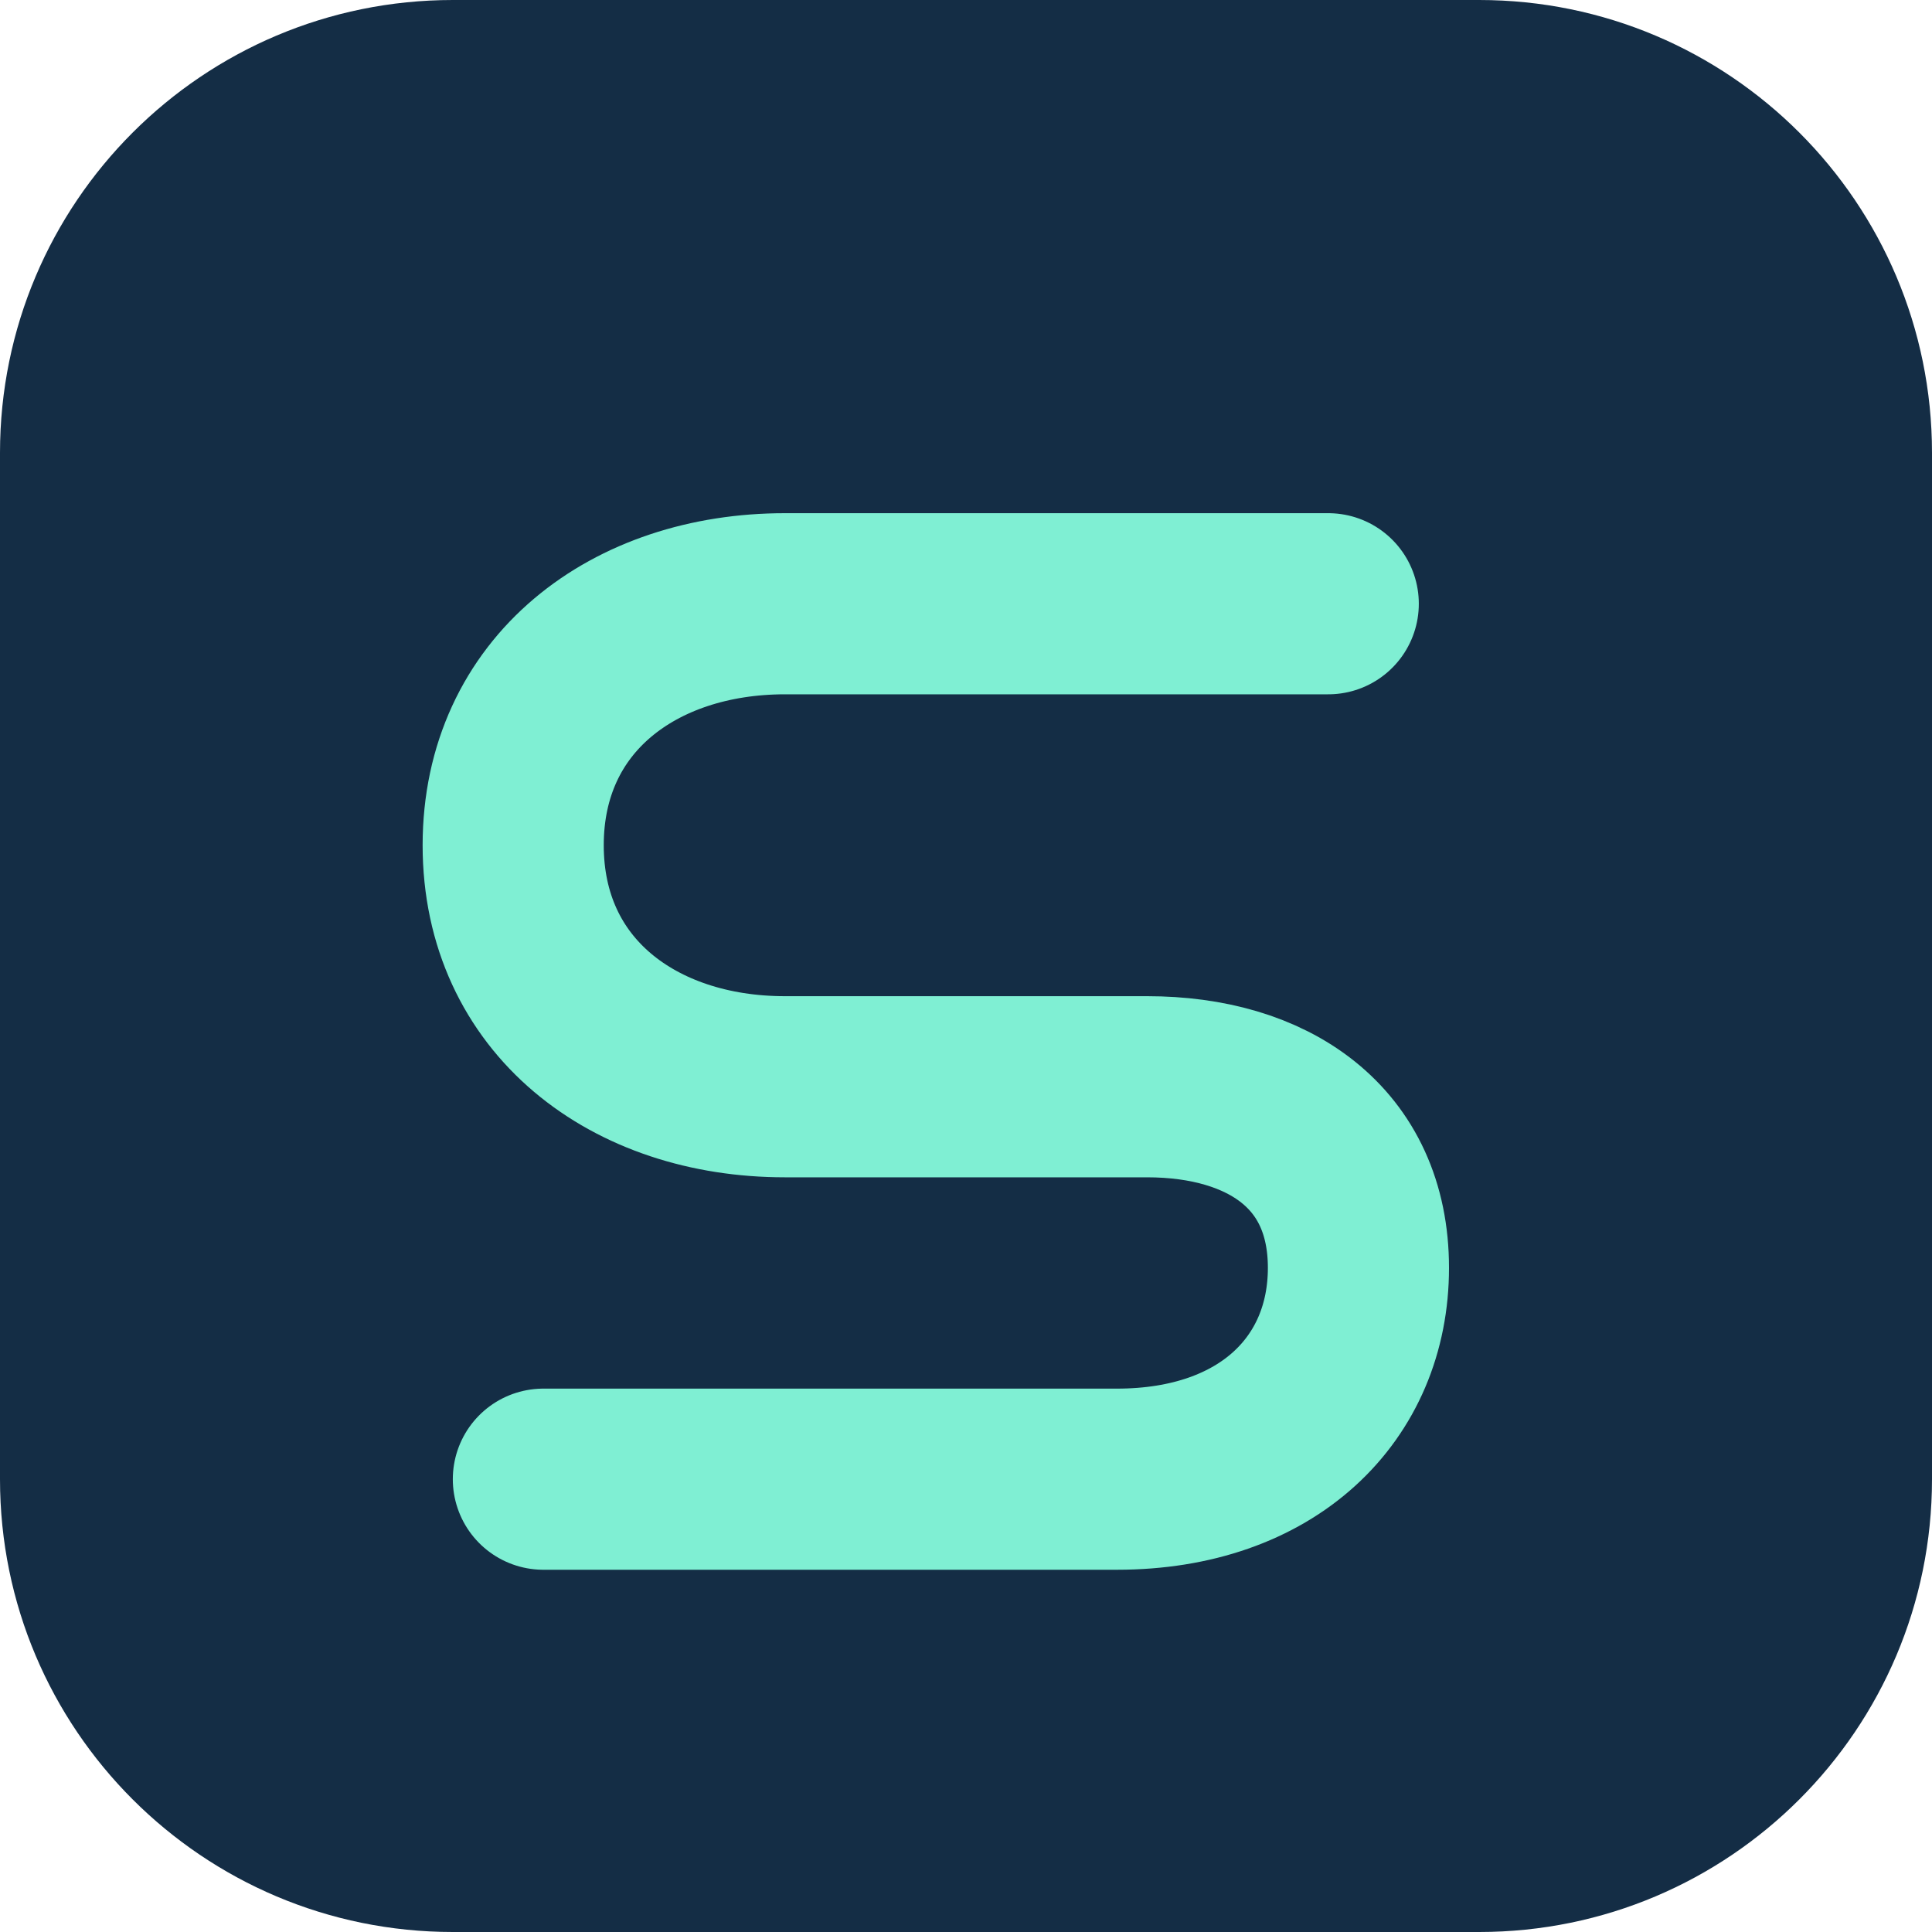
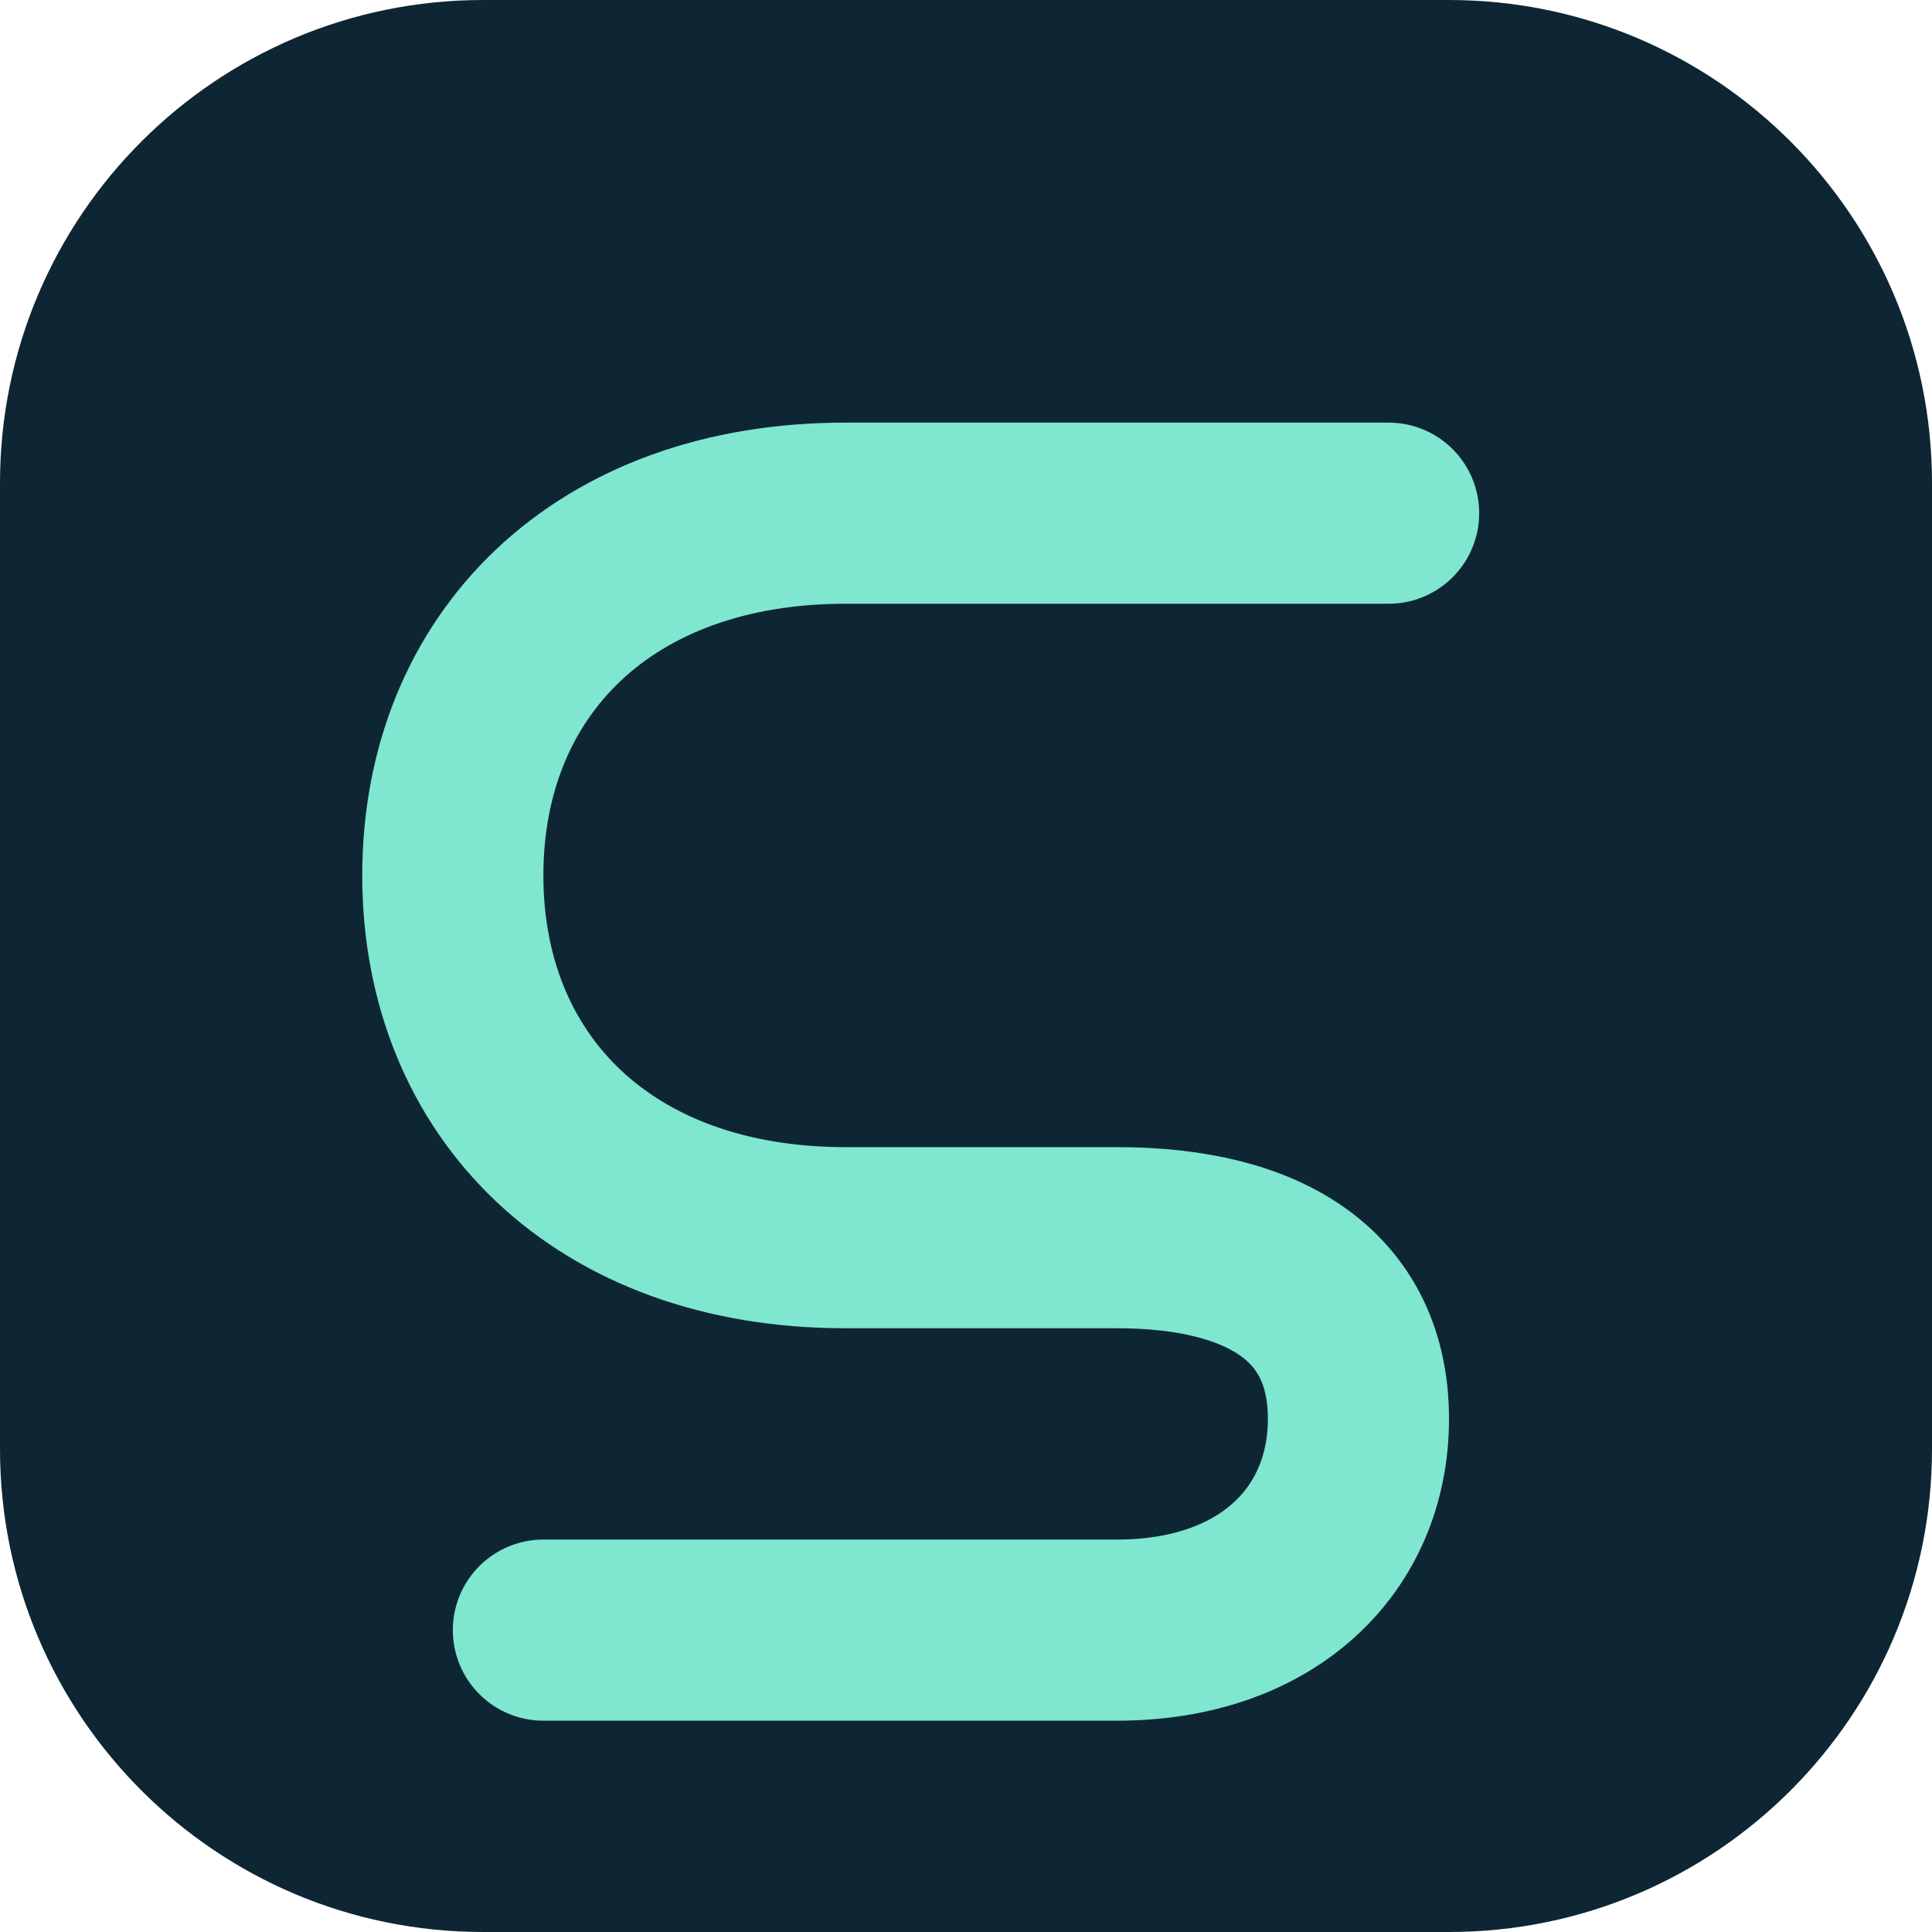
<svg xmlns="http://www.w3.org/2000/svg" viewBox="0 0 64 64">
-   <rect width="64" height="64" rx="15" fill="#142d45" />
-   <path d="M44 20H26c-5 0-9 3-9 8s4 8 9 8h12c4 0 7 2 7 6s-3 7-8 7H18" fill="none" stroke="#7fefd3" stroke-width="6" stroke-linecap="round" />
+   <rect width="64" height="64" rx="16" fill="#0e2633" />
+   <path d="M46 17H28c-8 0-13 5-13 12s5 12 13 12h9c5 0 8 2 8 6s-3 7-8 7H18" fill="none" stroke="#7fe6d0" stroke-width="6" stroke-linecap="round" />
</svg>
